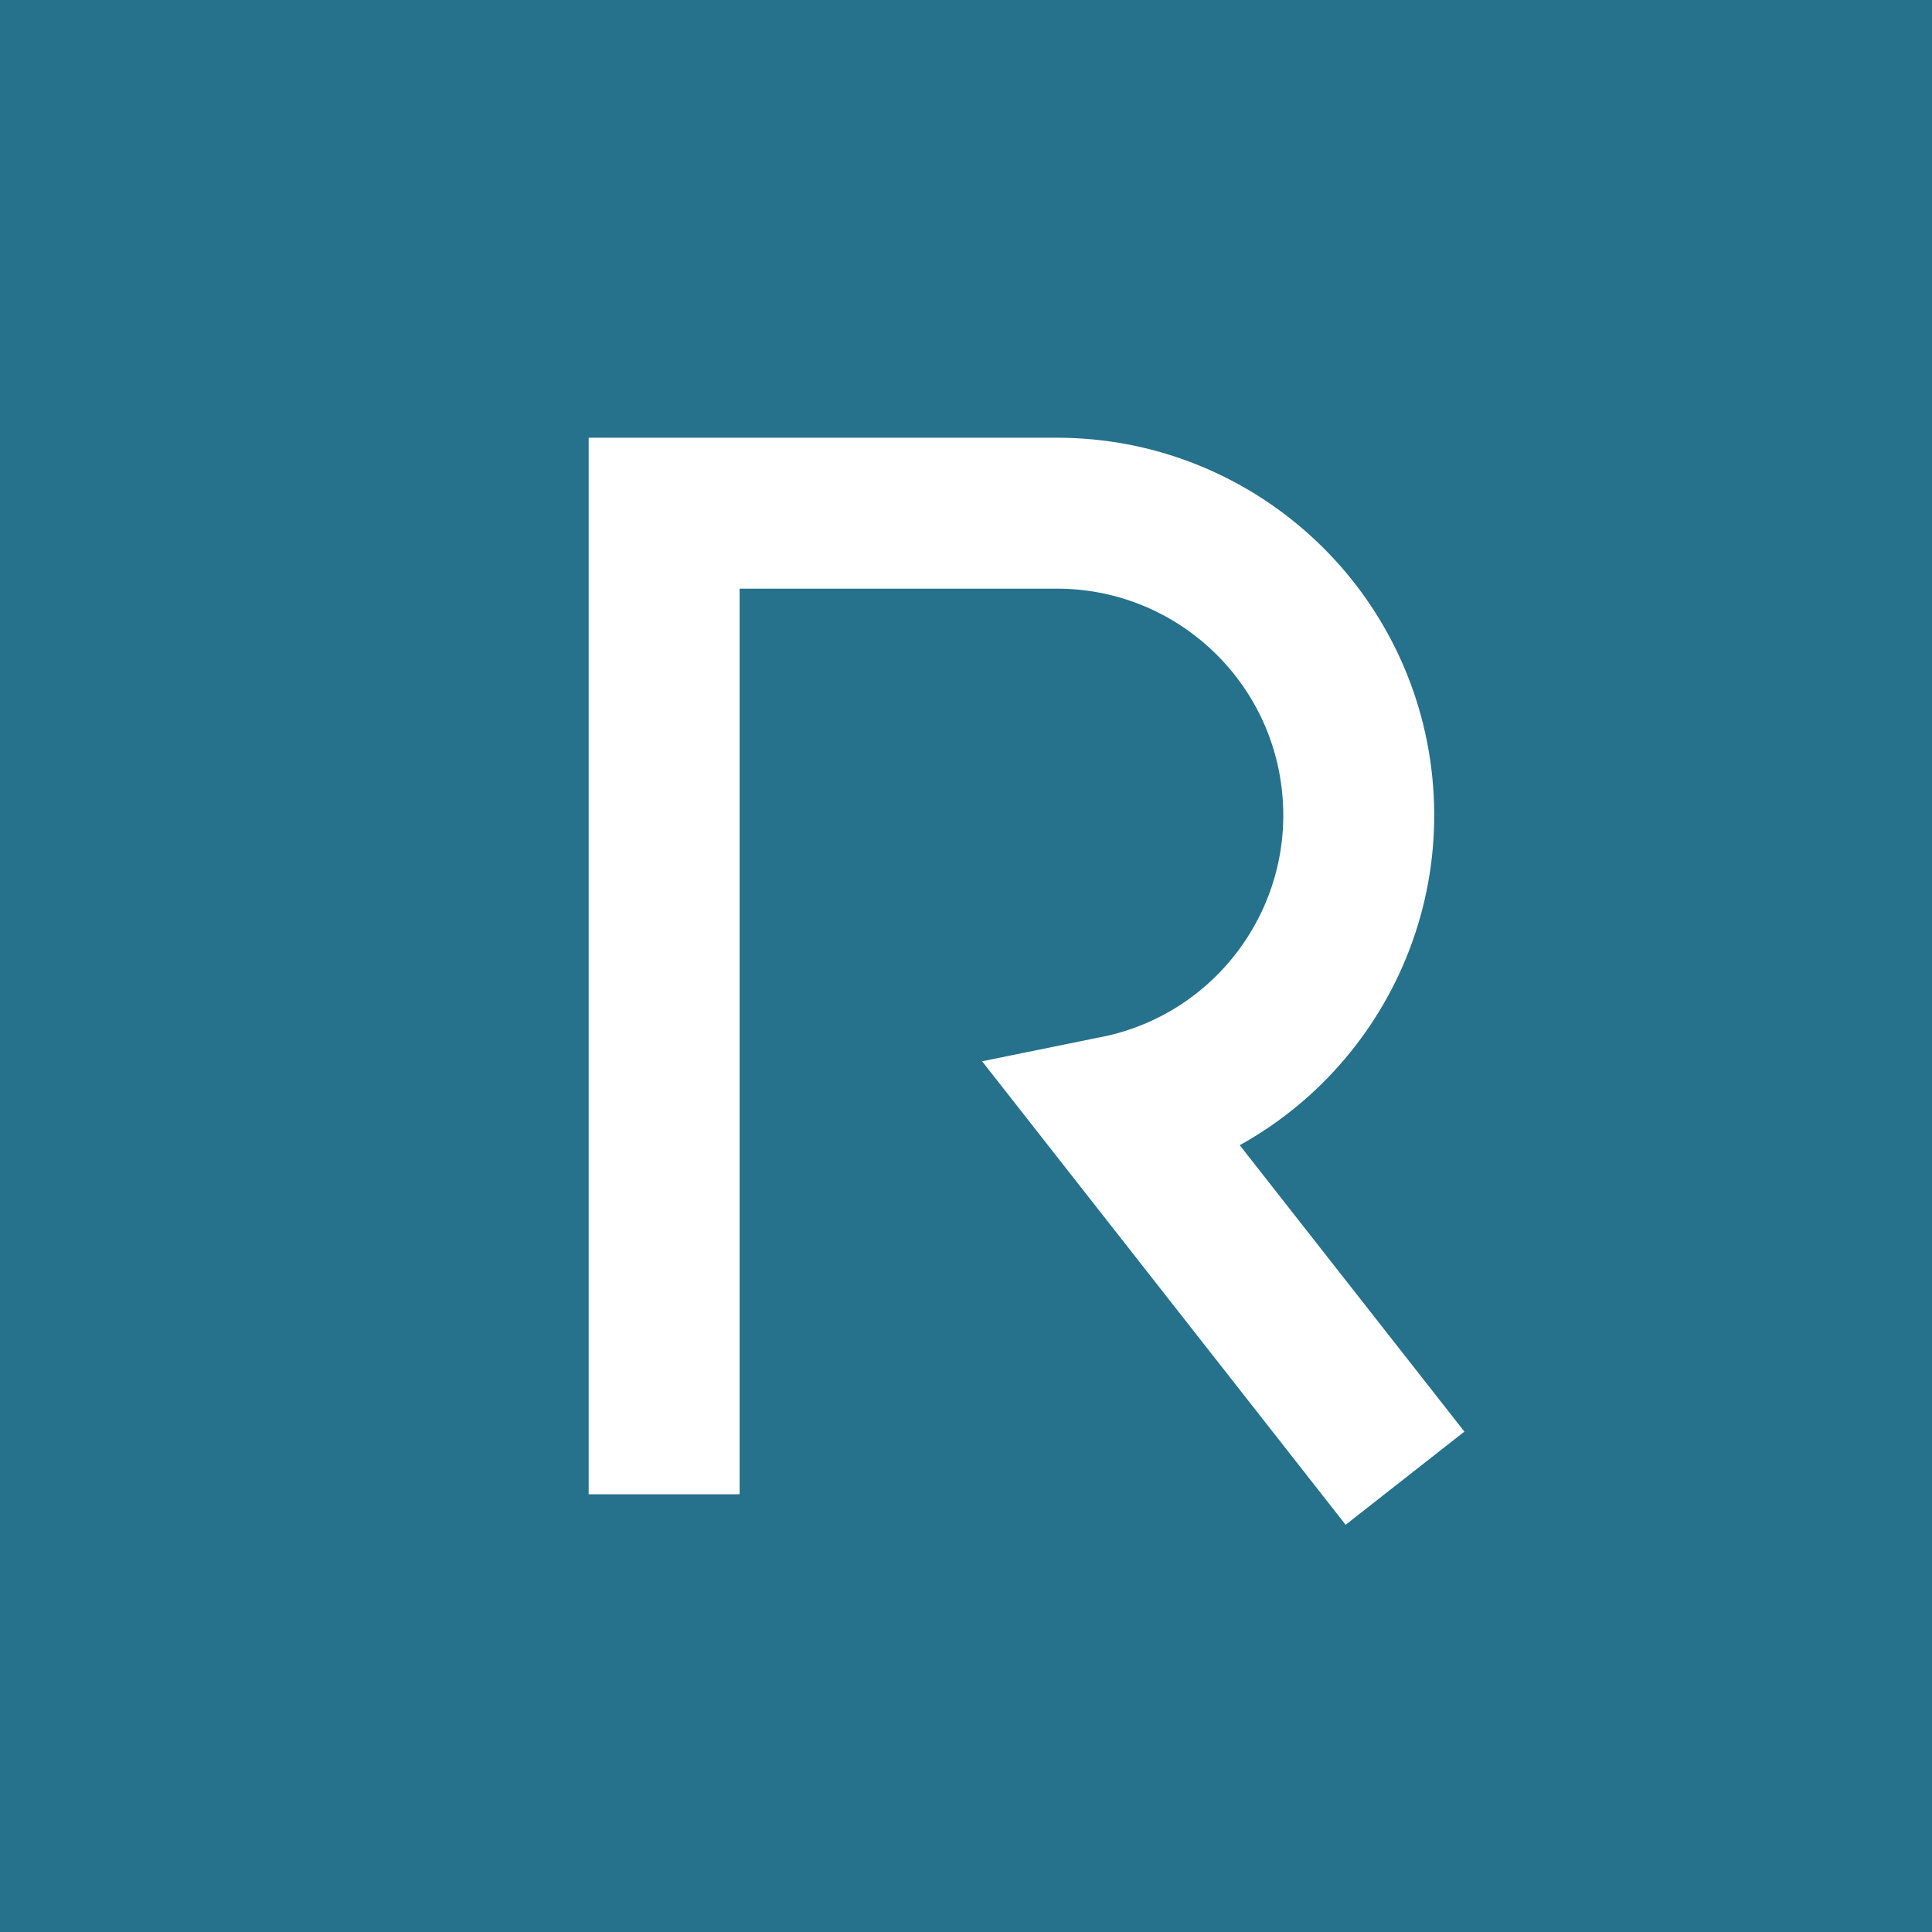
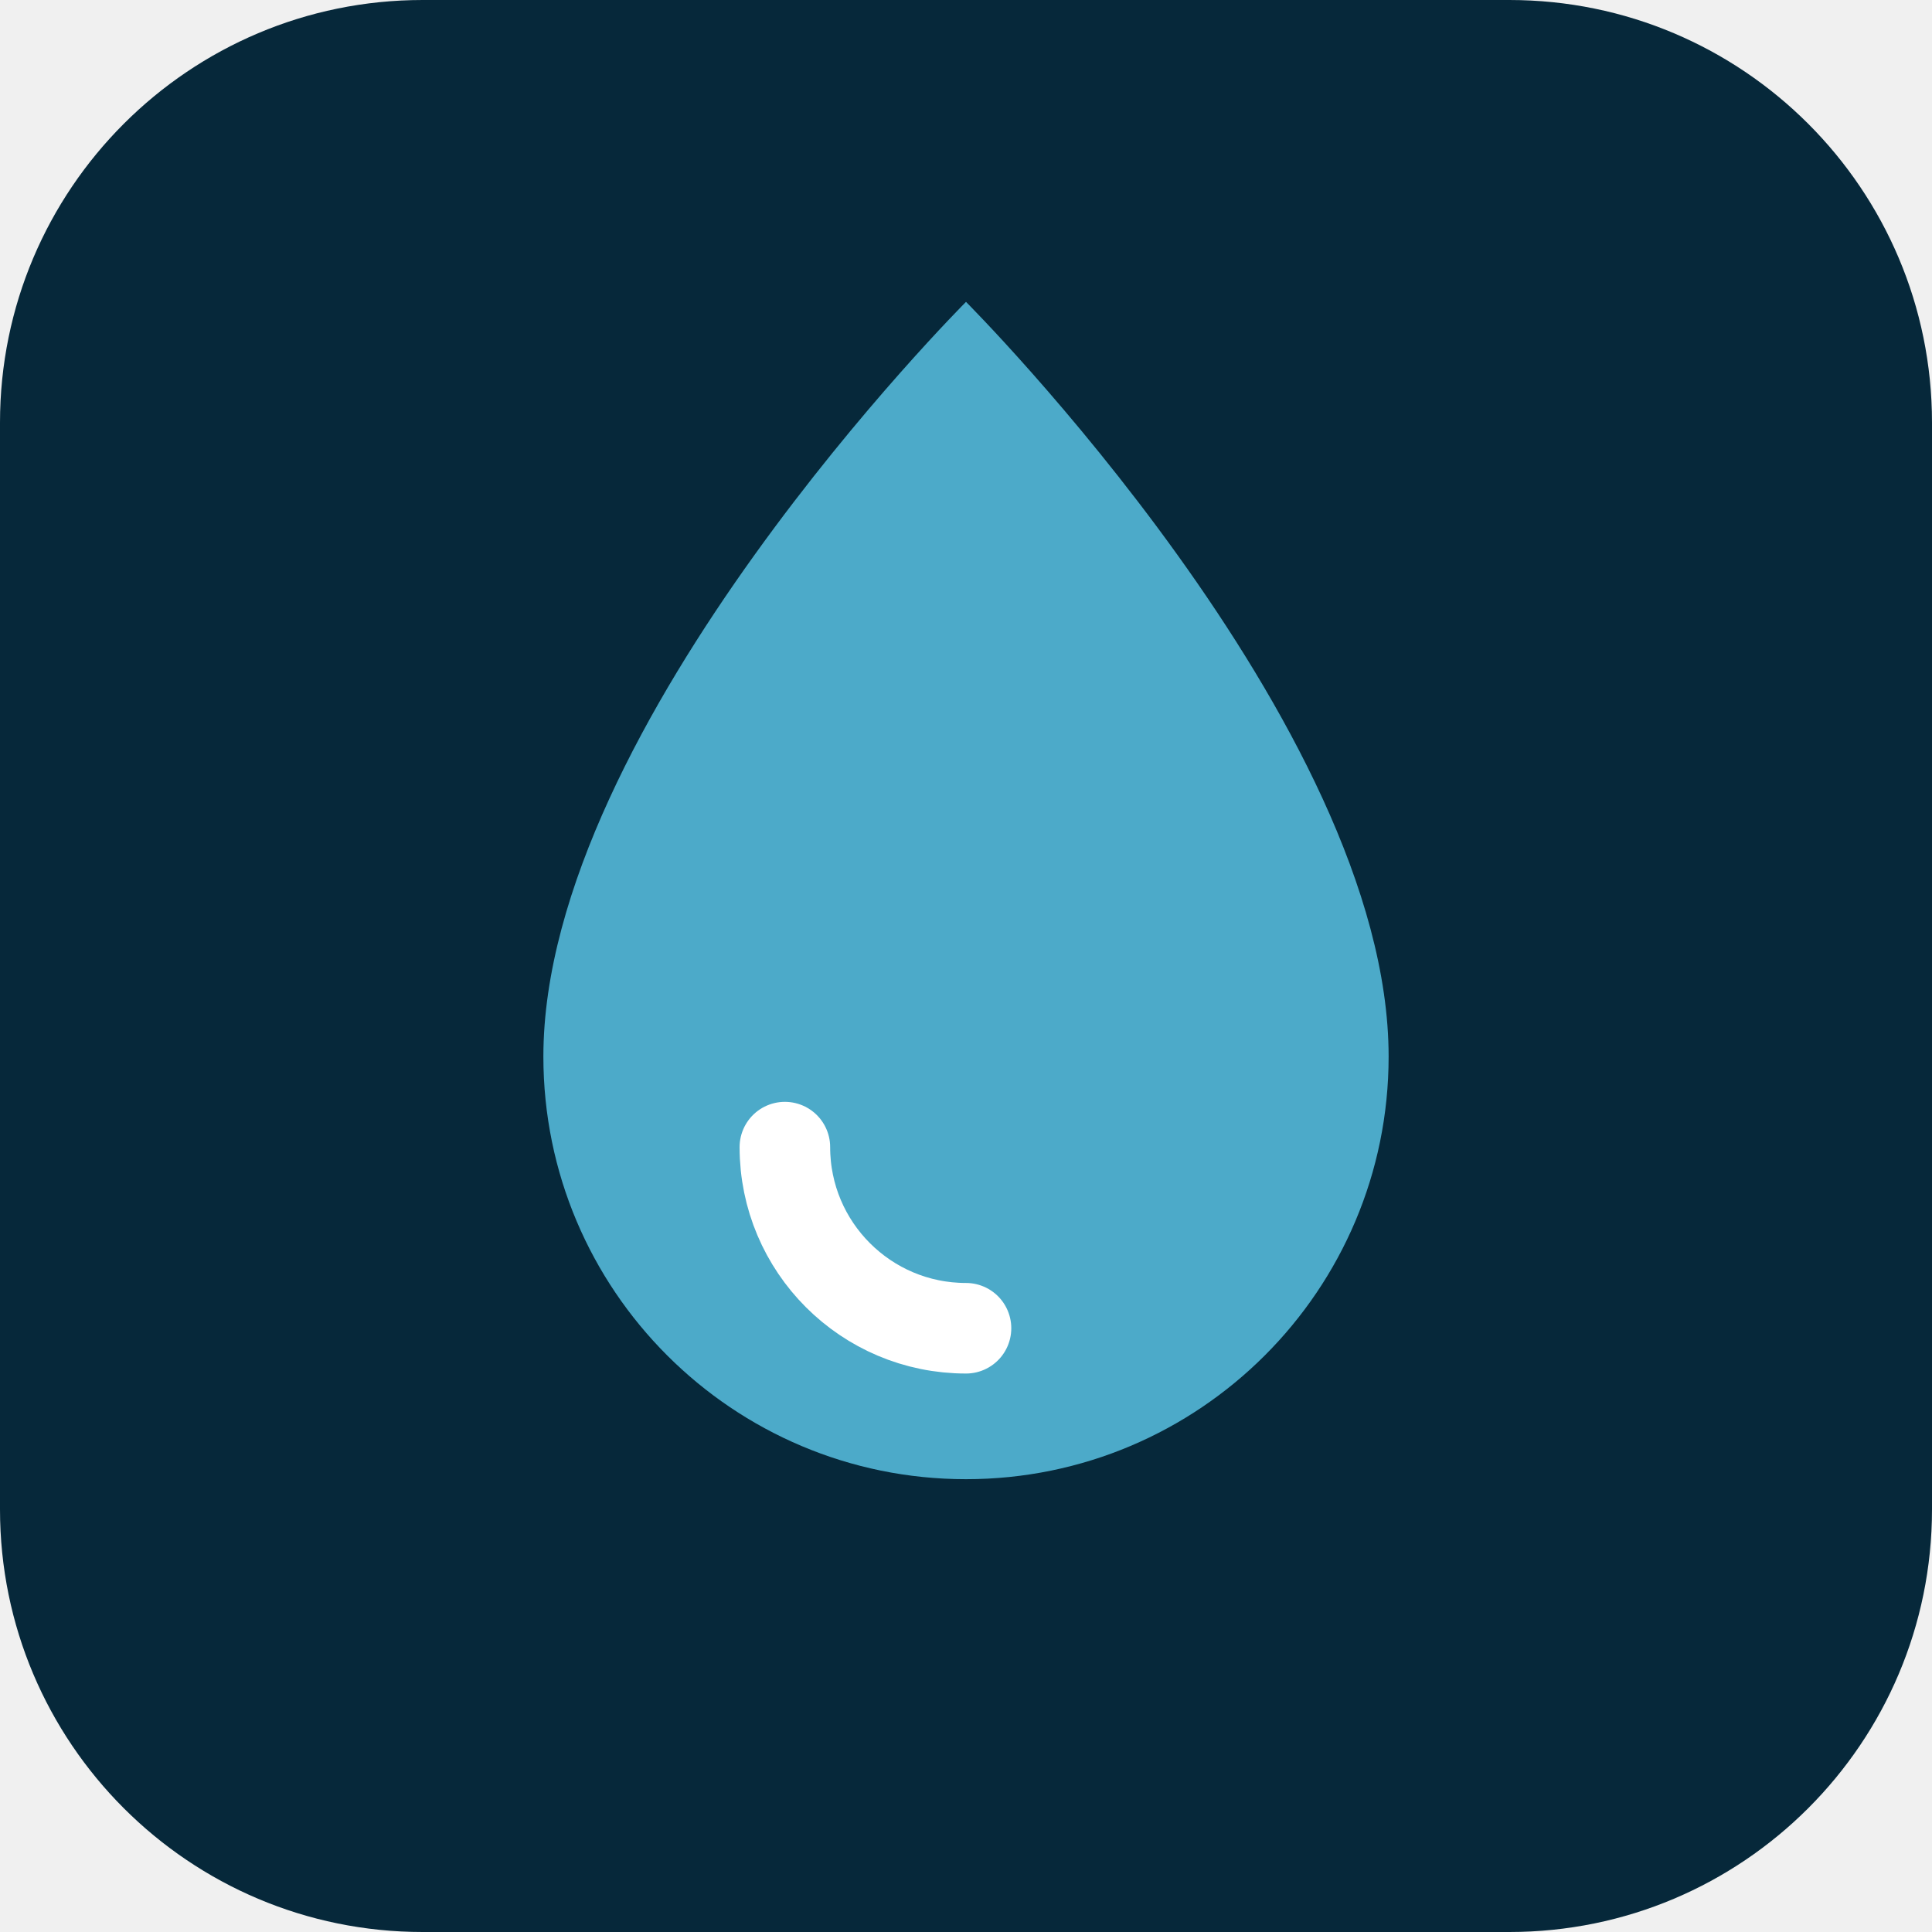
<svg xmlns="http://www.w3.org/2000/svg" viewBox="0 0 64 64">
-   <rect width="64" height="64" fill="#26718C" />
-   <path d="M22 47V17h13a10 10 0 0 1 2 19.8L45 47" fill="none" stroke="#FFFFFF" stroke-width="5" stroke-linecap="square" stroke-linejoin="miter" />
+   <rect width="64" height="64" rx="14" fill="#06283A" />
+   <path d="M32 10s14 14 14 25a14 14 0 0 1-28 0c0-11 14-25 14-25Z" fill="#4CAAC9" />
+   <path d="M26 38a6 6 0 0 0 6 6" stroke="#fff" stroke-width="3" stroke-linecap="round" fill="none" />
</svg>
